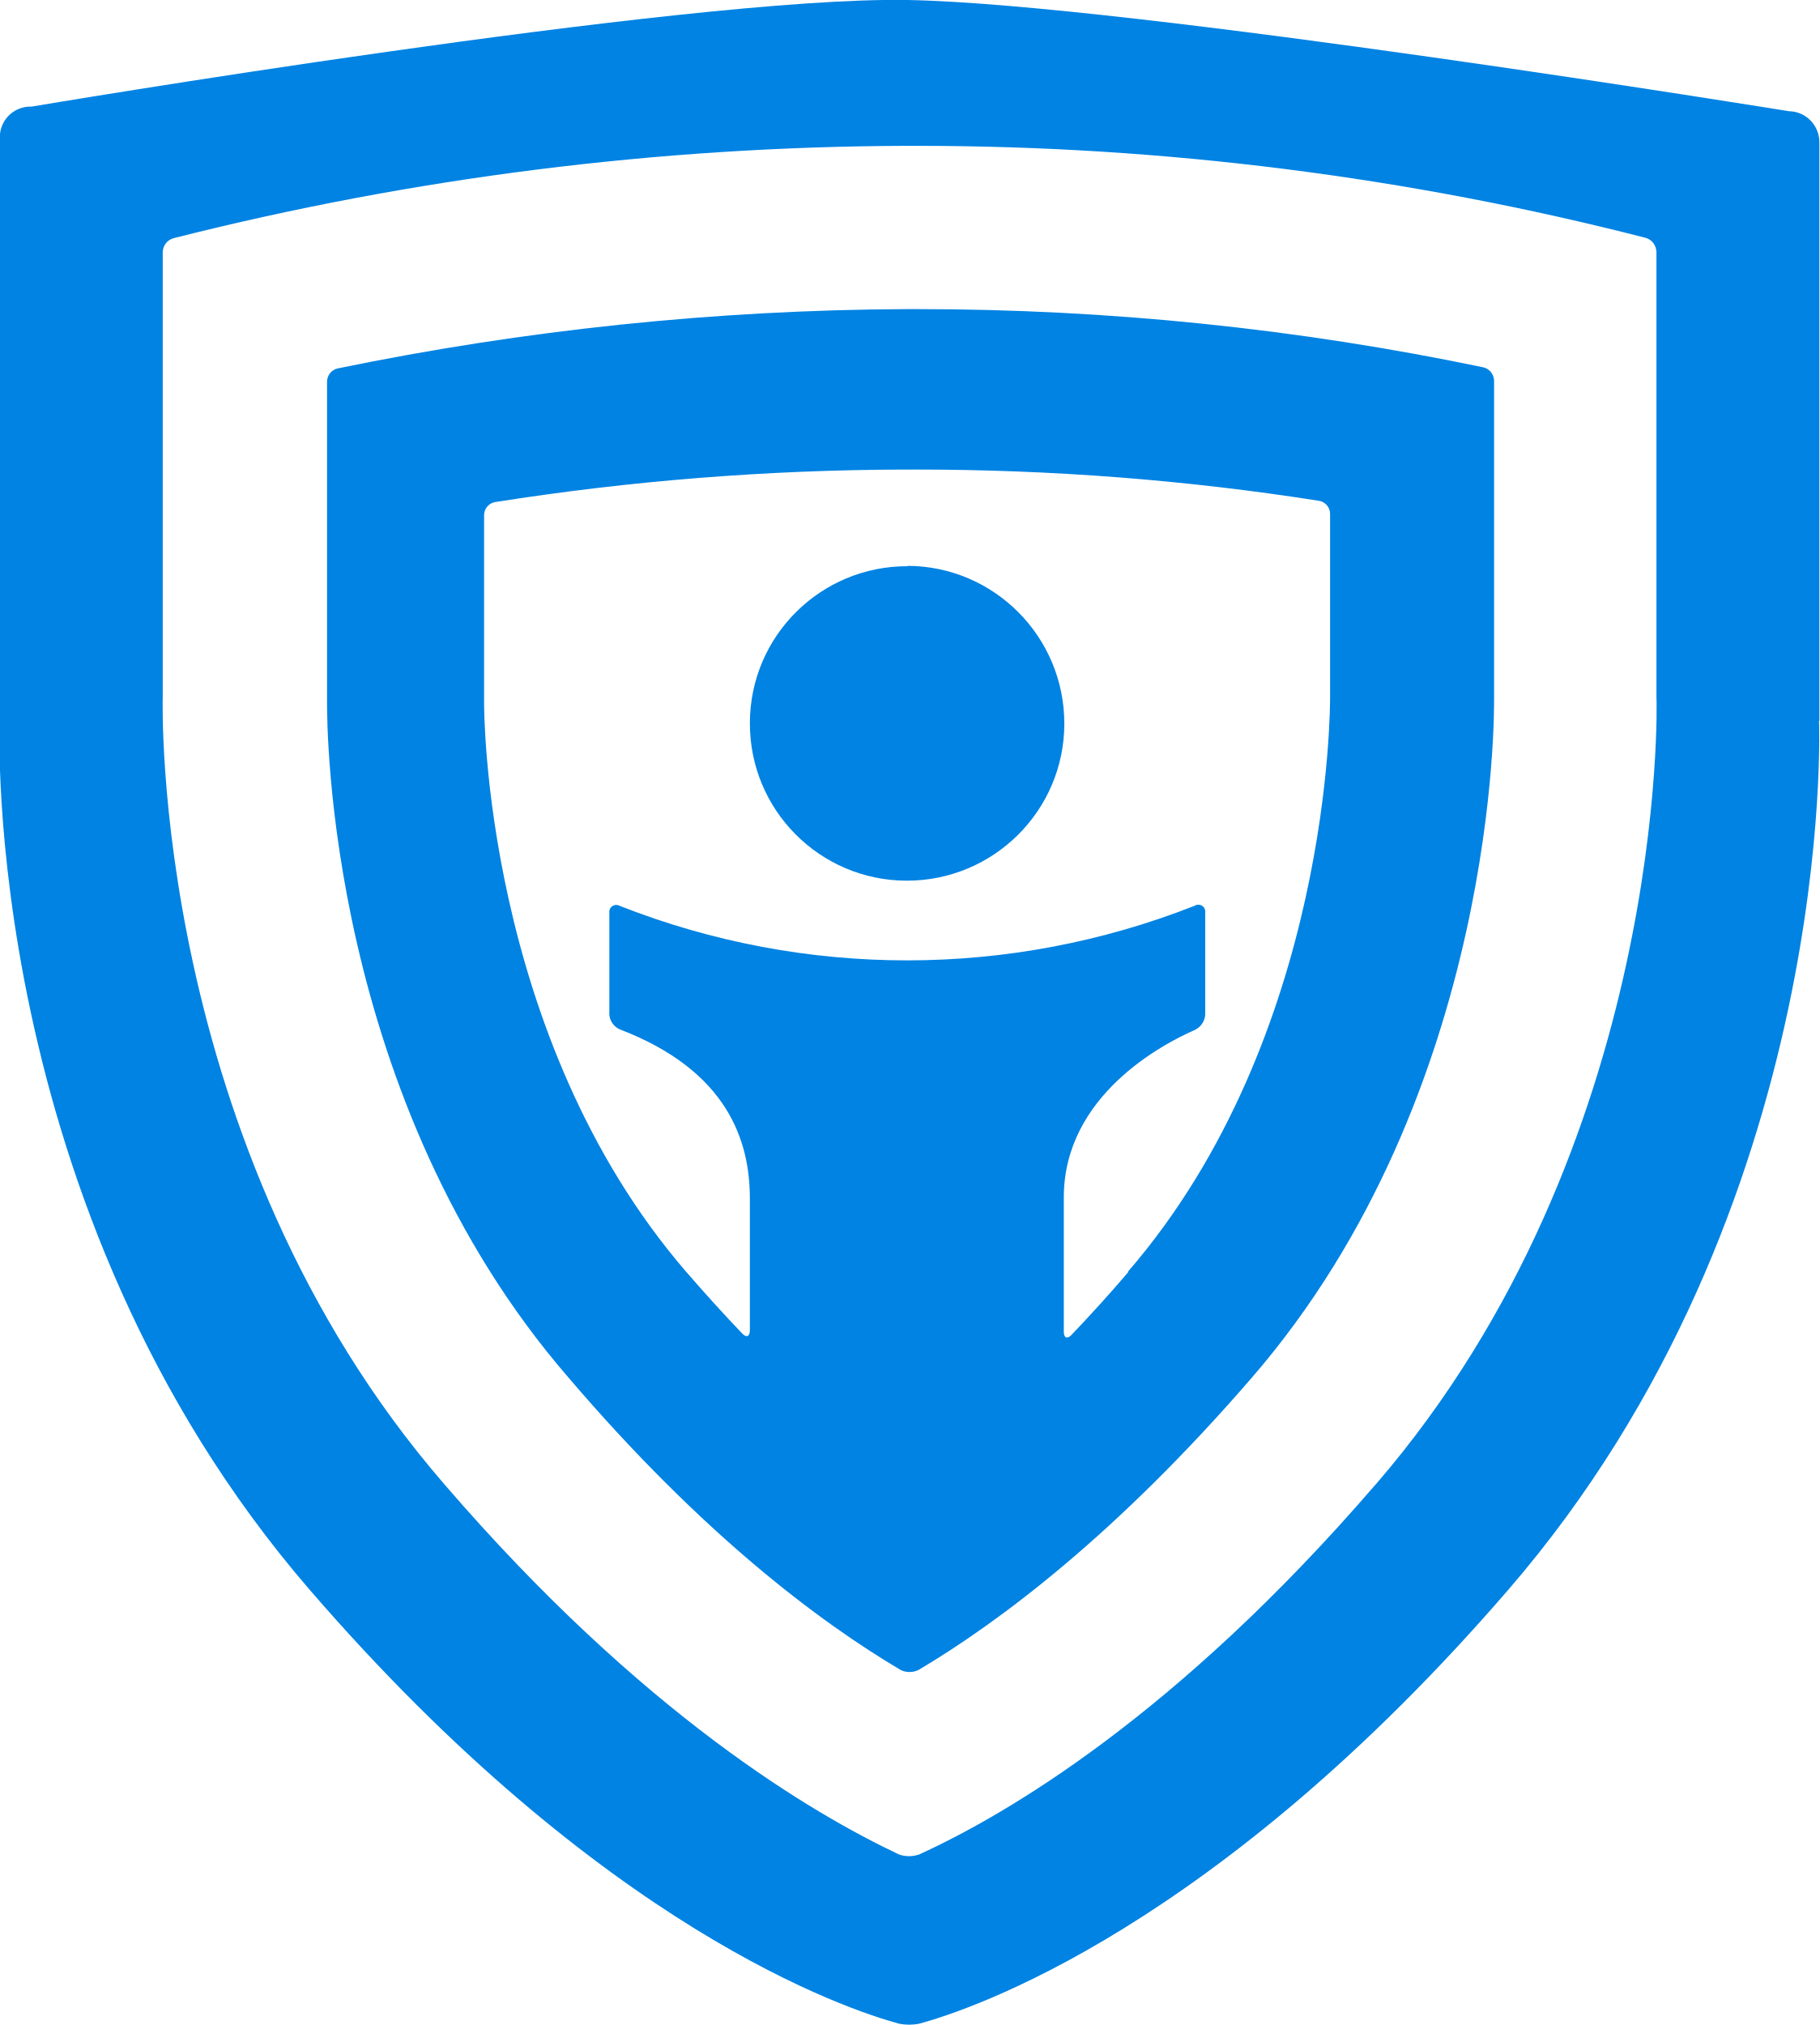
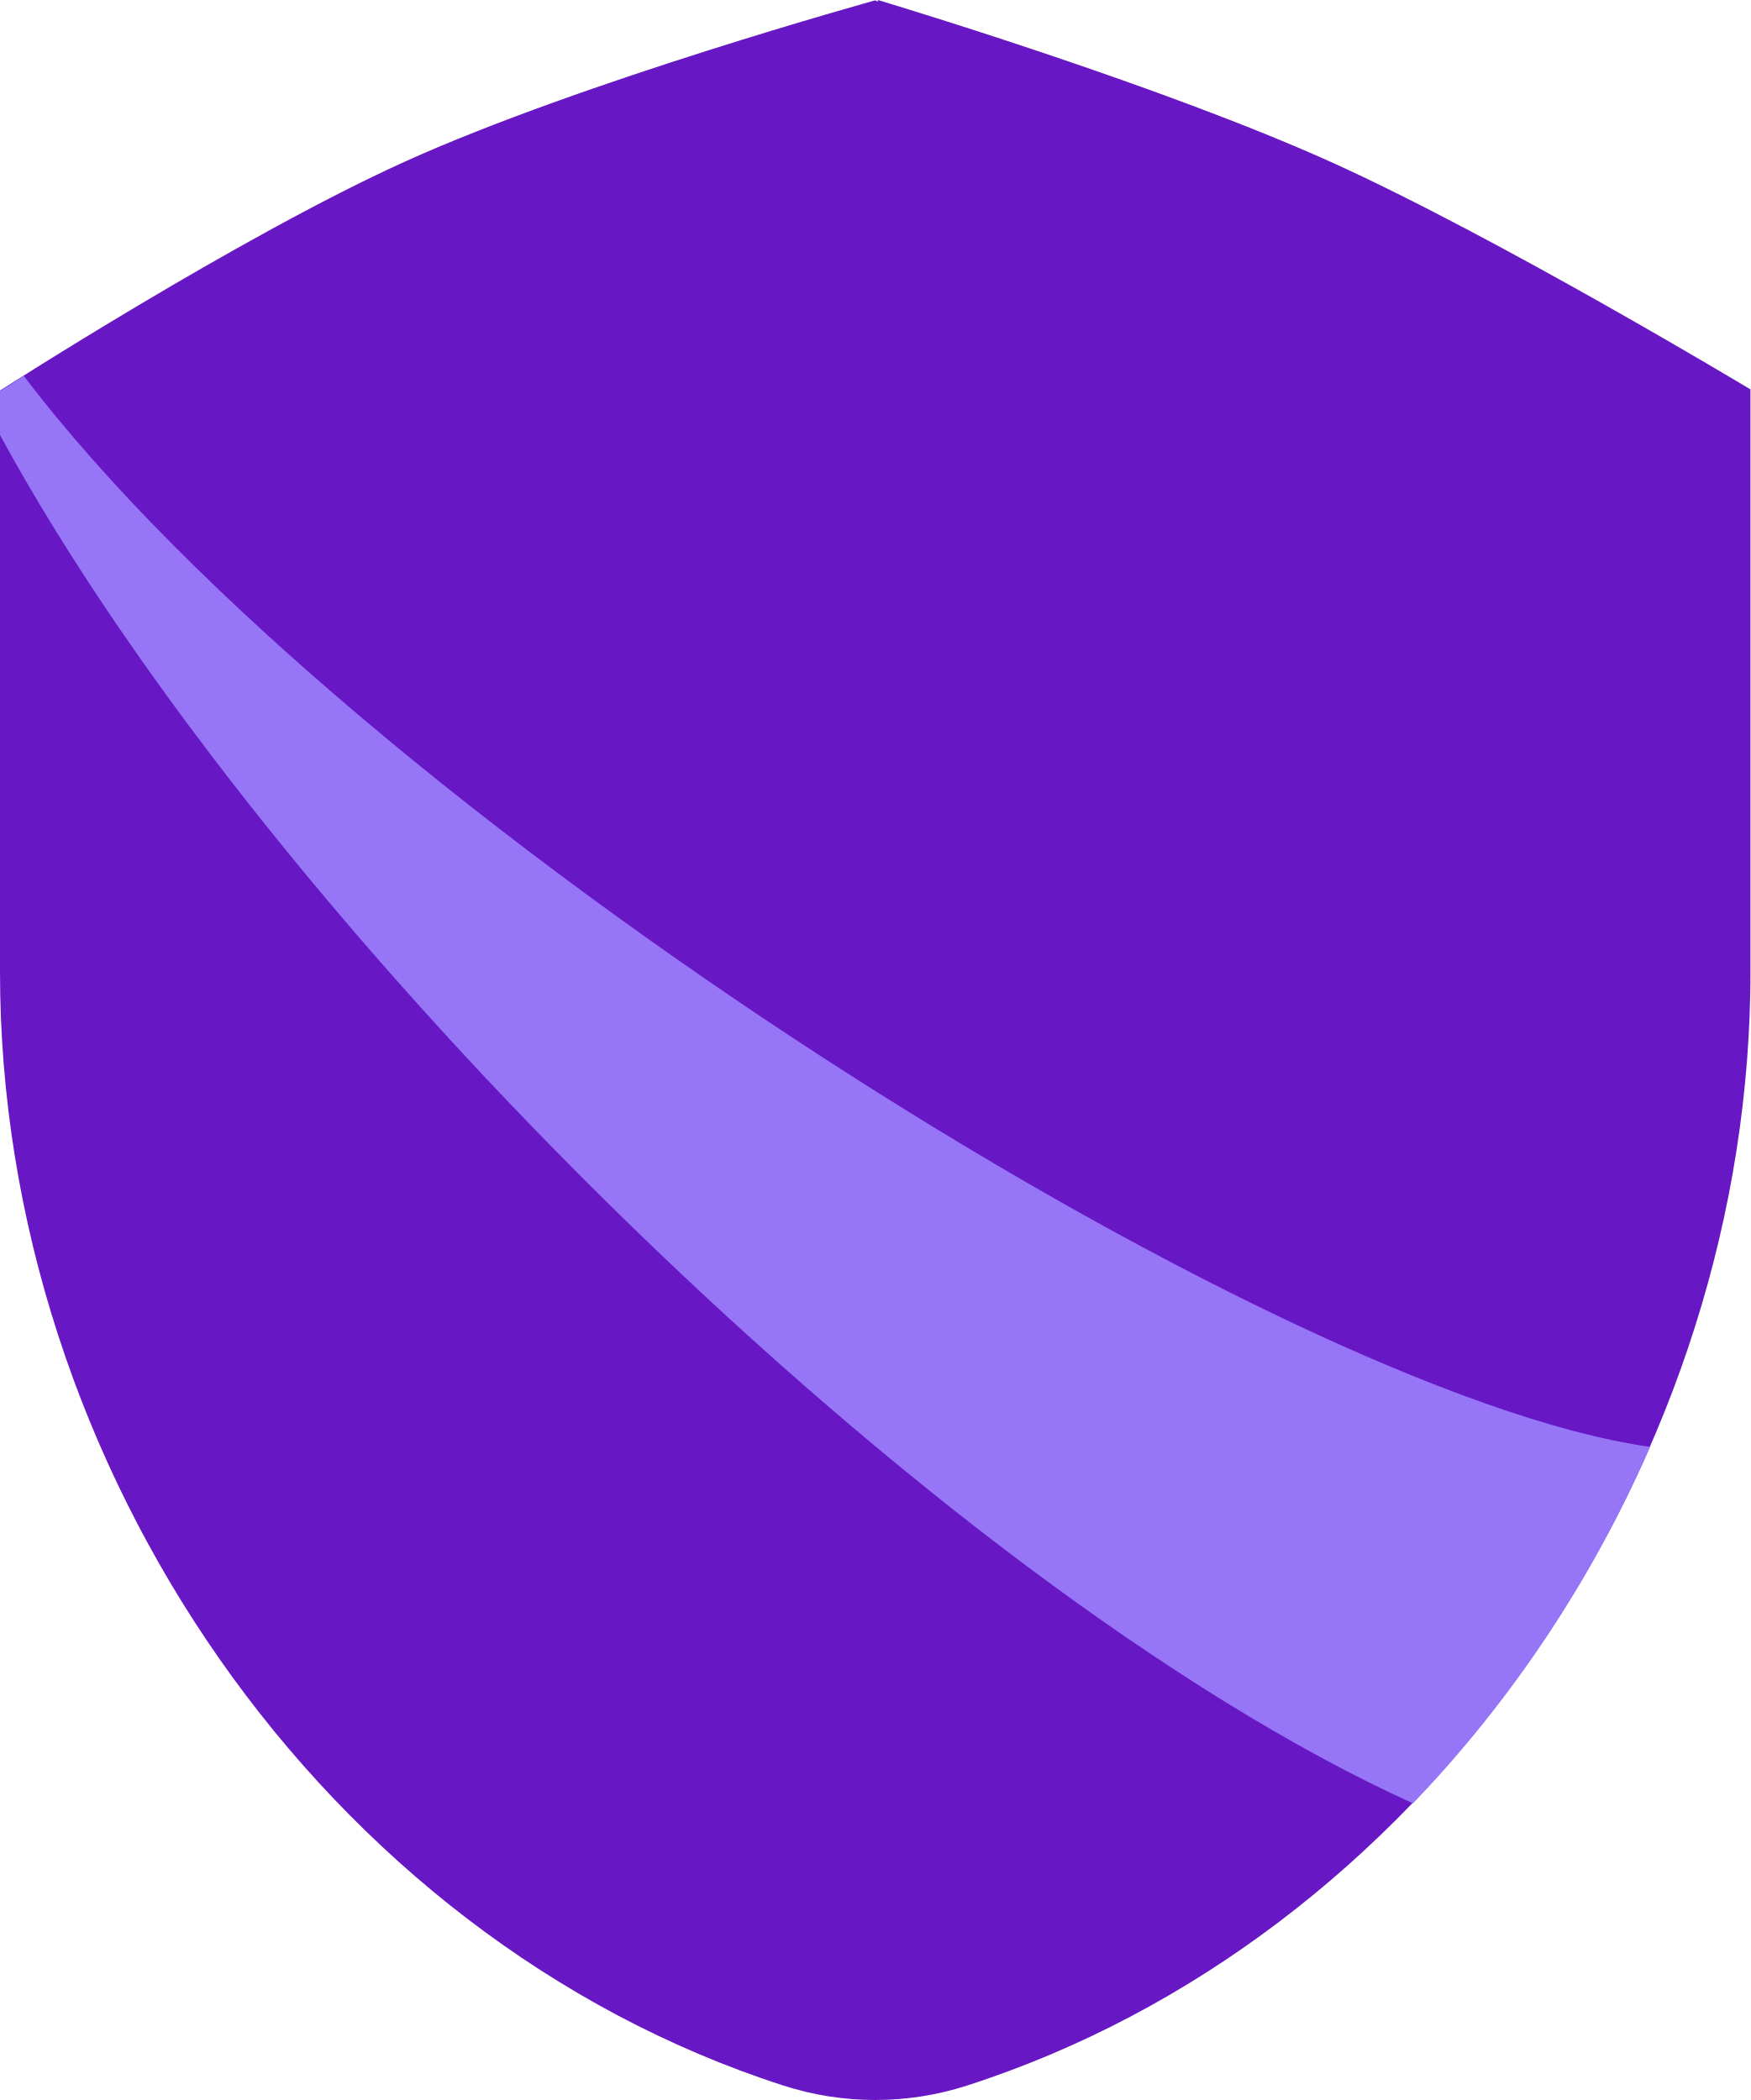
- <svg xmlns="http://www.w3.org/2000/svg" viewBox="0 0 102.43 113.98">
-   <g fill="#0083E3">
-     <path d="M102.41 40.58V8h-.001c0-.95-.77-1.73-1.71-1.74 0 0-37.21-6.04-49.62-6.26 -12.41-.22-49.3 6-49.3 6v0C.8 5.97.01 6.73-.01 7.69c-.01.01-.01.02-.01.04v32.84s-1.16 27.36 17.44 48.9c16.52 19.13 30.32 23.66 33.2 24.44v0c.36.07.74.07 1.11 0 2.92-.79 16.7-5.35 33.18-24.44 18.6-21.54 17.48-48.9 17.48-48.9Zm-25 43c-11.21 13-20.79 18.57-25.67 20.8v0c-.37.13-.78.13-1.14 0 -4.84-2.29-14.43-7.88-25.6-20.85C8.49 64.45 9.15 39.45 9.16 39.19v-25 0c.01-.37.25-.68.6-.78l0-.001c13.46-3.41 27.28-5.15 41.17-5.2h.71l0 0c13.82 0 27.6 1.74 41 5.18l-.001-.001c.34.1.58.41.6.78v25.06c.03.22.68 25.22-15.78 44.3Z" />
-     <path d="M51.1 31.87v0c-4.9-.02-8.88 3.93-8.89 8.82 -.02 4.89 3.93 8.87 8.82 8.88 4.89.01 8.87-3.94 8.88-8.83 0-.01 0-.01 0-.01l-.001-.001c0-4.89-3.95-8.86-8.83-8.88Z" />
-     <path d="M84.1 39.41v-18 0c-.02-.35-.26-.65-.59-.73v-.001c-10.48-2.19-21.16-3.28-31.86-3.28H51h-.001c-10.76.05-21.47 1.17-32 3.34v0c-.34.08-.58.38-.59.73v18.07c0 1.33 0 22.31 13.59 38 7.53 8.82 14.14 13.76 18.7 16.46h-.001c.31.15.68.15 1 0 4.53-2.69 11.14-7.63 18.77-16.46 13.94-16.11 13.63-37.88 13.63-38.13ZM63.51 71.6c-1.09 1.28-2.16 2.45-3.2 3.54 -.24.25-.43.17-.43-.18V67.4c0-5.72 5.55-8.63 7.38-9.43v0c.33-.16.56-.49.58-.86v-5.74h0c.03-.21-.11-.41-.32-.44 -.1-.02-.19 0-.27.05l-.001 0c-10.4 4.1-21.97 4.1-32.36.01v0c-.19-.11-.43-.05-.54.14 -.04.07-.06.15-.05.23v5.74 0c.02.36.25.69.59.84 6.08 2.33 7.32 6.29 7.32 9.52v7.42c0 .35-.19.43-.43.18q-1.53-1.6-3.16-3.48c-11.44-13.26-11.37-31.84-11.37-32v-10.6 0c.01-.36.27-.66.62-.72h0c7.6-1.2 15.29-1.81 23-1.83h.69v-.001c7.59 0 15.18.58 22.69 1.76v0c.35.06.61.36.62.72v10.3c-.001.35.11 19.08-11.38 32.37Z" />
-   </g>
+ <svg xmlns="http://www.w3.org/2000/svg" width="10" height="12" viewBox="0 0 10 12" fill="none">
+   <path fill-rule="evenodd" clip-rule="evenodd" d="M9.999 5.671C10 5.63 10 5.589 10 5.548V2.225C10 2.225 8.551 1.353 7.602 0.925C6.653 0.497 5.178 0.049 5.015 0V0.009L5 0.002C5 0.002 3.32 0.467 2.31 0.925C1.365 1.353 0 2.232 0 2.232V5.555C0 8.388 1.855 11.07 4.471 11.916C4.814 12.028 5.186 12.028 5.529 11.916C8.109 11.082 9.949 8.461 9.999 5.671Z" fill="#6817C5" />
+   <path fill-rule="evenodd" clip-rule="evenodd" d="M0 2.228L0 2.228V2.486C1.534 5.308 5.345 9.065 8.072 10.305C8.636 9.718 9.097 9.024 9.427 8.268C7.266 7.962 2.031 4.647 0.136 2.148C0.05 2.203 0 2.235 0 2.235V2.228Z" fill="#9675F7" />
</svg>
